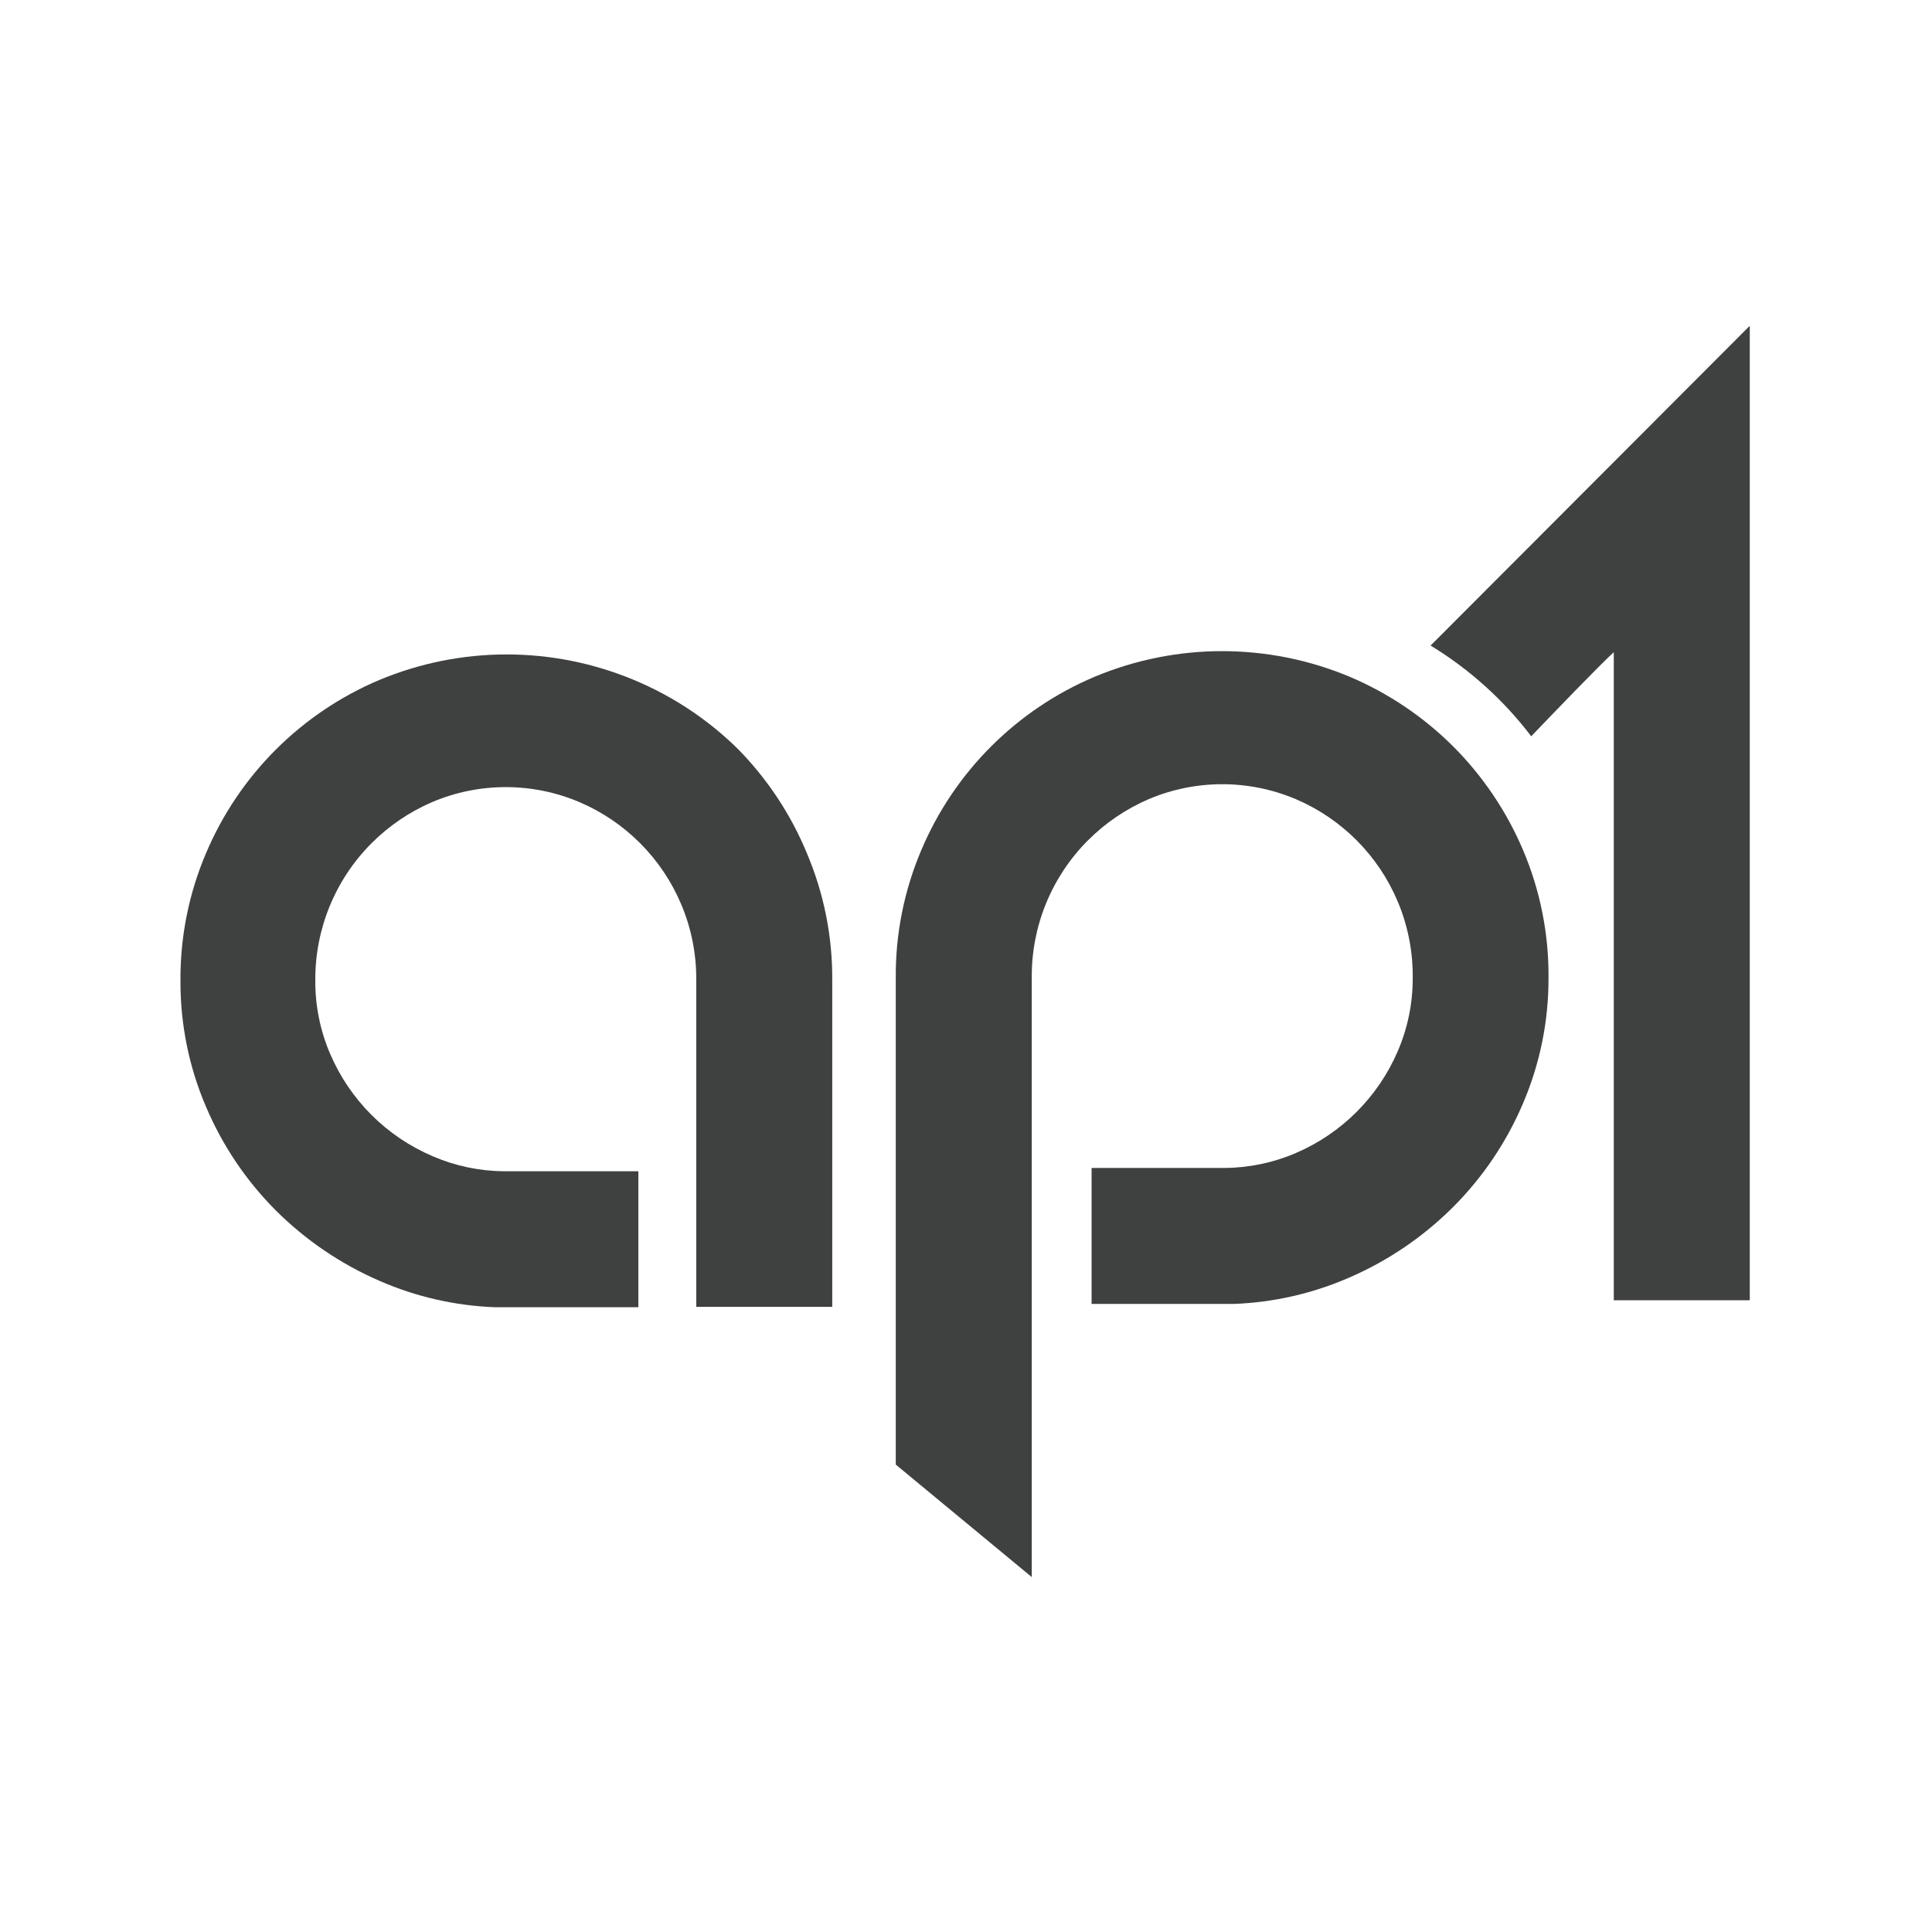
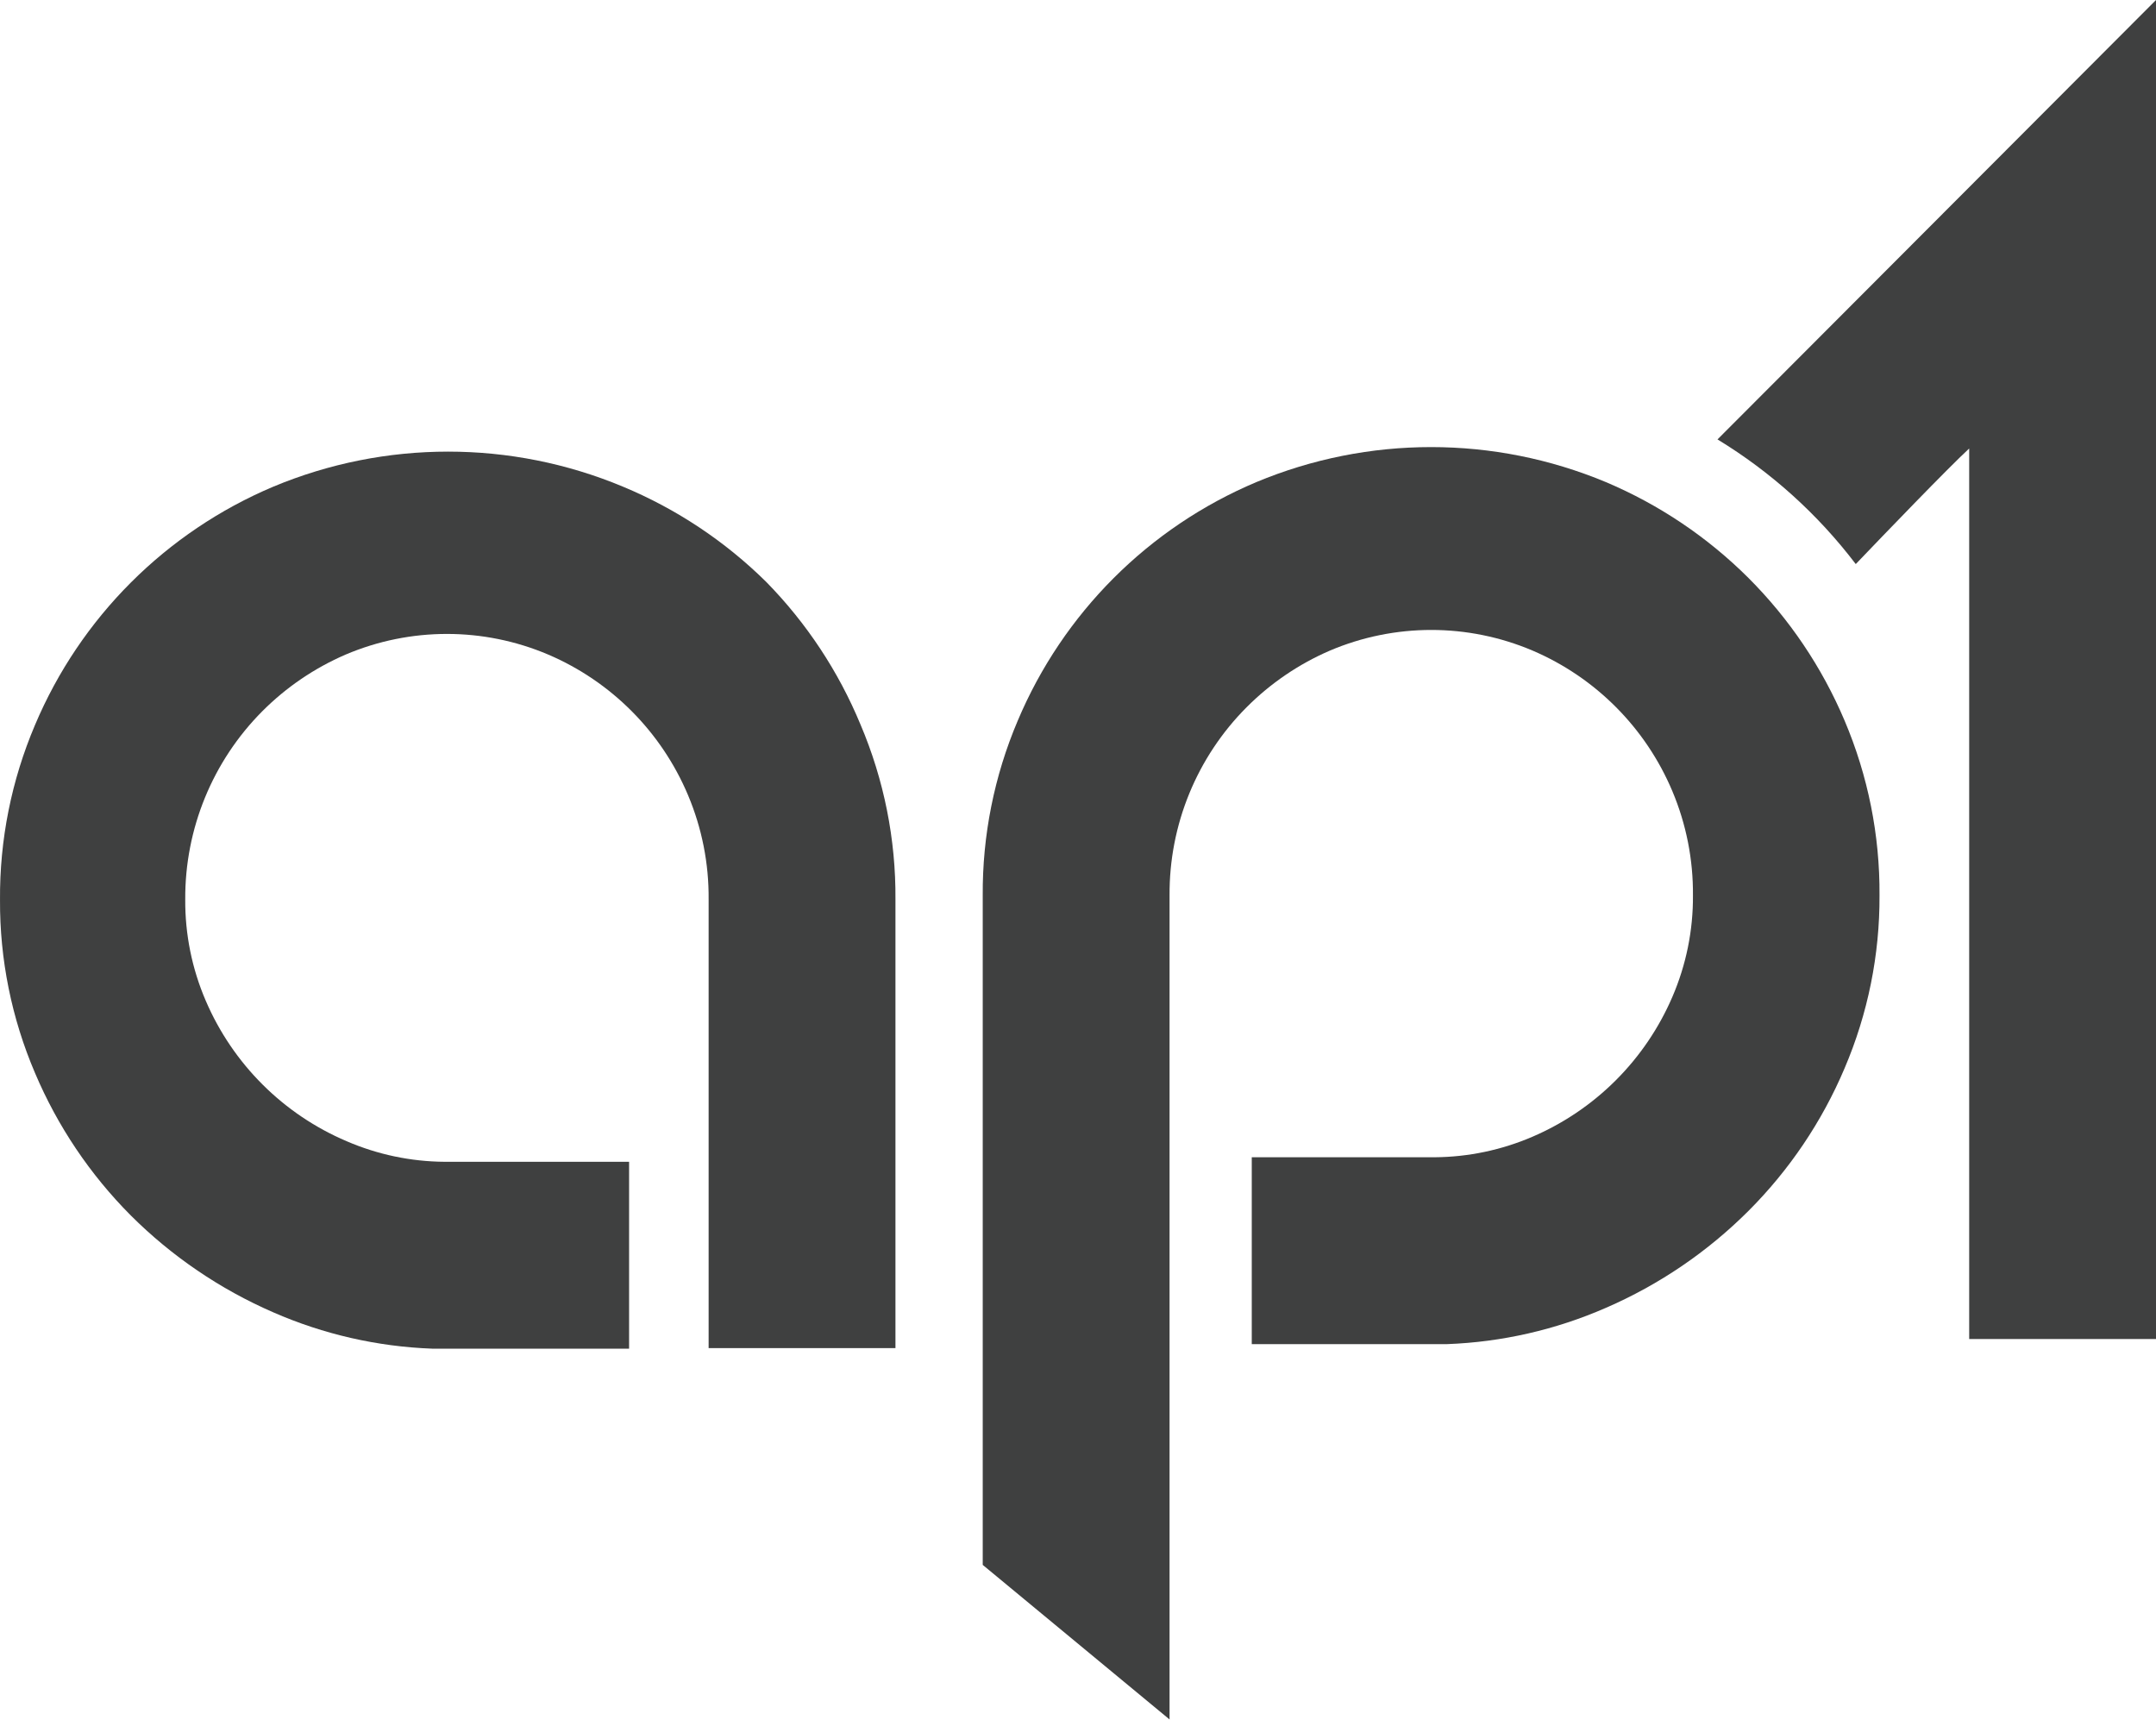
- <svg xmlns="http://www.w3.org/2000/svg" id="Layer_1" data-name="Layer 1" viewBox="0 0 99.45 99.45">
-   <defs>
-     <style>.cls-1{fill:#3f4040;}</style>
+ <svg xmlns="http://www.w3.org/2000/svg" id="svg8" version="1.1" viewBox="0 0 21.373 17.042" height="17.042mm" width="21.373mm">
+   <defs id="defs2">
+     <style id="style4608">.cls-1{fill:#3f4040;}</style>
  </defs>
-   <path class="cls-1" d="M74.8,38.42a16.85,16.85,0,0,0-5.34-3.59,17,17,0,0,0-13.1,0,16.77,16.77,0,0,0-8.94,8.94,16.46,16.46,0,0,0-1.31,6.55l0,25.07,7,5.79V50.31A9.89,9.89,0,0,1,56,43.26a10,10,0,0,1,3.12-2.12,9.71,9.71,0,0,1,7.59,0,9.91,9.91,0,0,1,5.24,5.27,9.84,9.84,0,0,1,.77,3.9,9.43,9.43,0,0,1-.77,3.8,10,10,0,0,1-5.24,5.24,9.43,9.43,0,0,1-3.66.77H56.19v7h7.32a16.36,16.36,0,0,0,5.95-1.36,17.27,17.27,0,0,0,5.34-3.63,16.86,16.86,0,0,0,3.6-5.34,16.29,16.29,0,0,0,1.31-6.48,16.46,16.46,0,0,0-1.31-6.55,16.86,16.86,0,0,0-3.6-5.34" />
-   <path class="cls-1" d="M38,38.57A16.84,16.84,0,0,0,32.63,35a17,17,0,0,0-13.1,0,16.77,16.77,0,0,0-8.93,8.93,16.43,16.43,0,0,0-1.31,6.55h0a16.26,16.26,0,0,0,1.31,6.48,16.89,16.89,0,0,0,3.59,5.34,17.35,17.35,0,0,0,5.34,3.63,16.37,16.37,0,0,0,5.95,1.36h7.38v-7H25.94a9.41,9.41,0,0,1-3.66-.77A10,10,0,0,1,17,54.26a9.43,9.43,0,0,1-.77-3.8h0a9.91,9.91,0,0,1,2.89-7.05,10,10,0,0,1,3.12-2.12,9.7,9.7,0,0,1,7.59,0,9.91,9.91,0,0,1,5.24,5.27,9.83,9.83,0,0,1,.77,3.9V67.27h7V50.46a16.43,16.43,0,0,0-1.31-6.55A16.8,16.8,0,0,0,38,38.57" />
-   <path class="cls-1" d="M73.64,33.23a18.77,18.77,0,0,1,5.18,4.67c1.11-1.16,3.43-3.57,4.25-4.33V66.93h7V16.77Z" />
+   <g transform="translate(13.71039,-191.7172)" id="layer1">
+     <g transform="matrix(0.2645833,0,0,0.2645833,-16.16825,187.2801)" id="g4629">
+       <path style="fill:#3f4040" class="cls-1" d="m 74.8,38.42 a 16.85,16.85 0 0 0 -5.34,-3.59 17,17 0 0 0 -13.1,0 16.77,16.77 0 0 0 -8.94,8.94 16.46,16.46 0 0 0 -1.31,6.55 v 25.07 l 7,5.79 V 50.31 a 9.89,9.89 0 0 1 2.89,-7.05 10,10 0 0 1 3.12,-2.12 9.71,9.71 0 0 1 7.59,0 9.91,9.91 0 0 1 5.24,5.27 9.84,9.84 0 0 1 0.77,3.9 9.43,9.43 0 0 1 -0.77,3.8 10,10 0 0 1 -5.24,5.24 9.43,9.43 0 0 1 -3.66,0.77 h -6.86 v 7 h 7.32 a 16.36,16.36 0 0 0 5.95,-1.36 17.27,17.27 0 0 0 5.34,-3.63 16.86,16.86 0 0 0 3.6,-5.34 16.29,16.29 0 0 0 1.31,-6.48 16.46,16.46 0 0 0 -1.31,-6.55 16.86,16.86 0 0 0 -3.6,-5.34" id="path4614" />
+       <path style="fill:#3f4040" class="cls-1" d="M 38,38.57 A 16.84,16.84 0 0 0 32.63,35 17,17 0 0 0 19.53,35 16.77,16.77 0 0 0 10.6,43.93 16.43,16.43 0 0 0 9.29,50.48 v 0 a 16.26,16.26 0 0 0 1.31,6.48 16.89,16.89 0 0 0 3.59,5.34 17.35,17.35 0 0 0 5.34,3.63 16.37,16.37 0 0 0 5.95,1.36 h 7.38 v -7 H 25.94 A 9.41,9.41 0 0 1 22.28,59.52 10,10 0 0 1 17,54.26 9.43,9.43 0 0 1 16.23,50.46 v 0 a 9.91,9.91 0 0 1 2.89,-7.05 10,10 0 0 1 3.12,-2.12 9.7,9.7 0 0 1 7.59,0 9.91,9.91 0 0 1 5.24,5.27 9.83,9.83 0 0 1 0.77,3.9 v 16.81 h 7 V 50.46 A 16.43,16.43 0 0 0 41.53,43.91 16.8,16.8 0 0 0 38,38.57" id="path4616" />
+       <path style="fill:#3f4040" class="cls-1" d="m 73.64,33.23 a 18.77,18.77 0 0 1 5.18,4.67 c 1.11,-1.16 3.43,-3.57 4.25,-4.33 v 33.36 h 7 V 16.77 Z" id="path4618" />
+     </g>
+   </g>
</svg>
